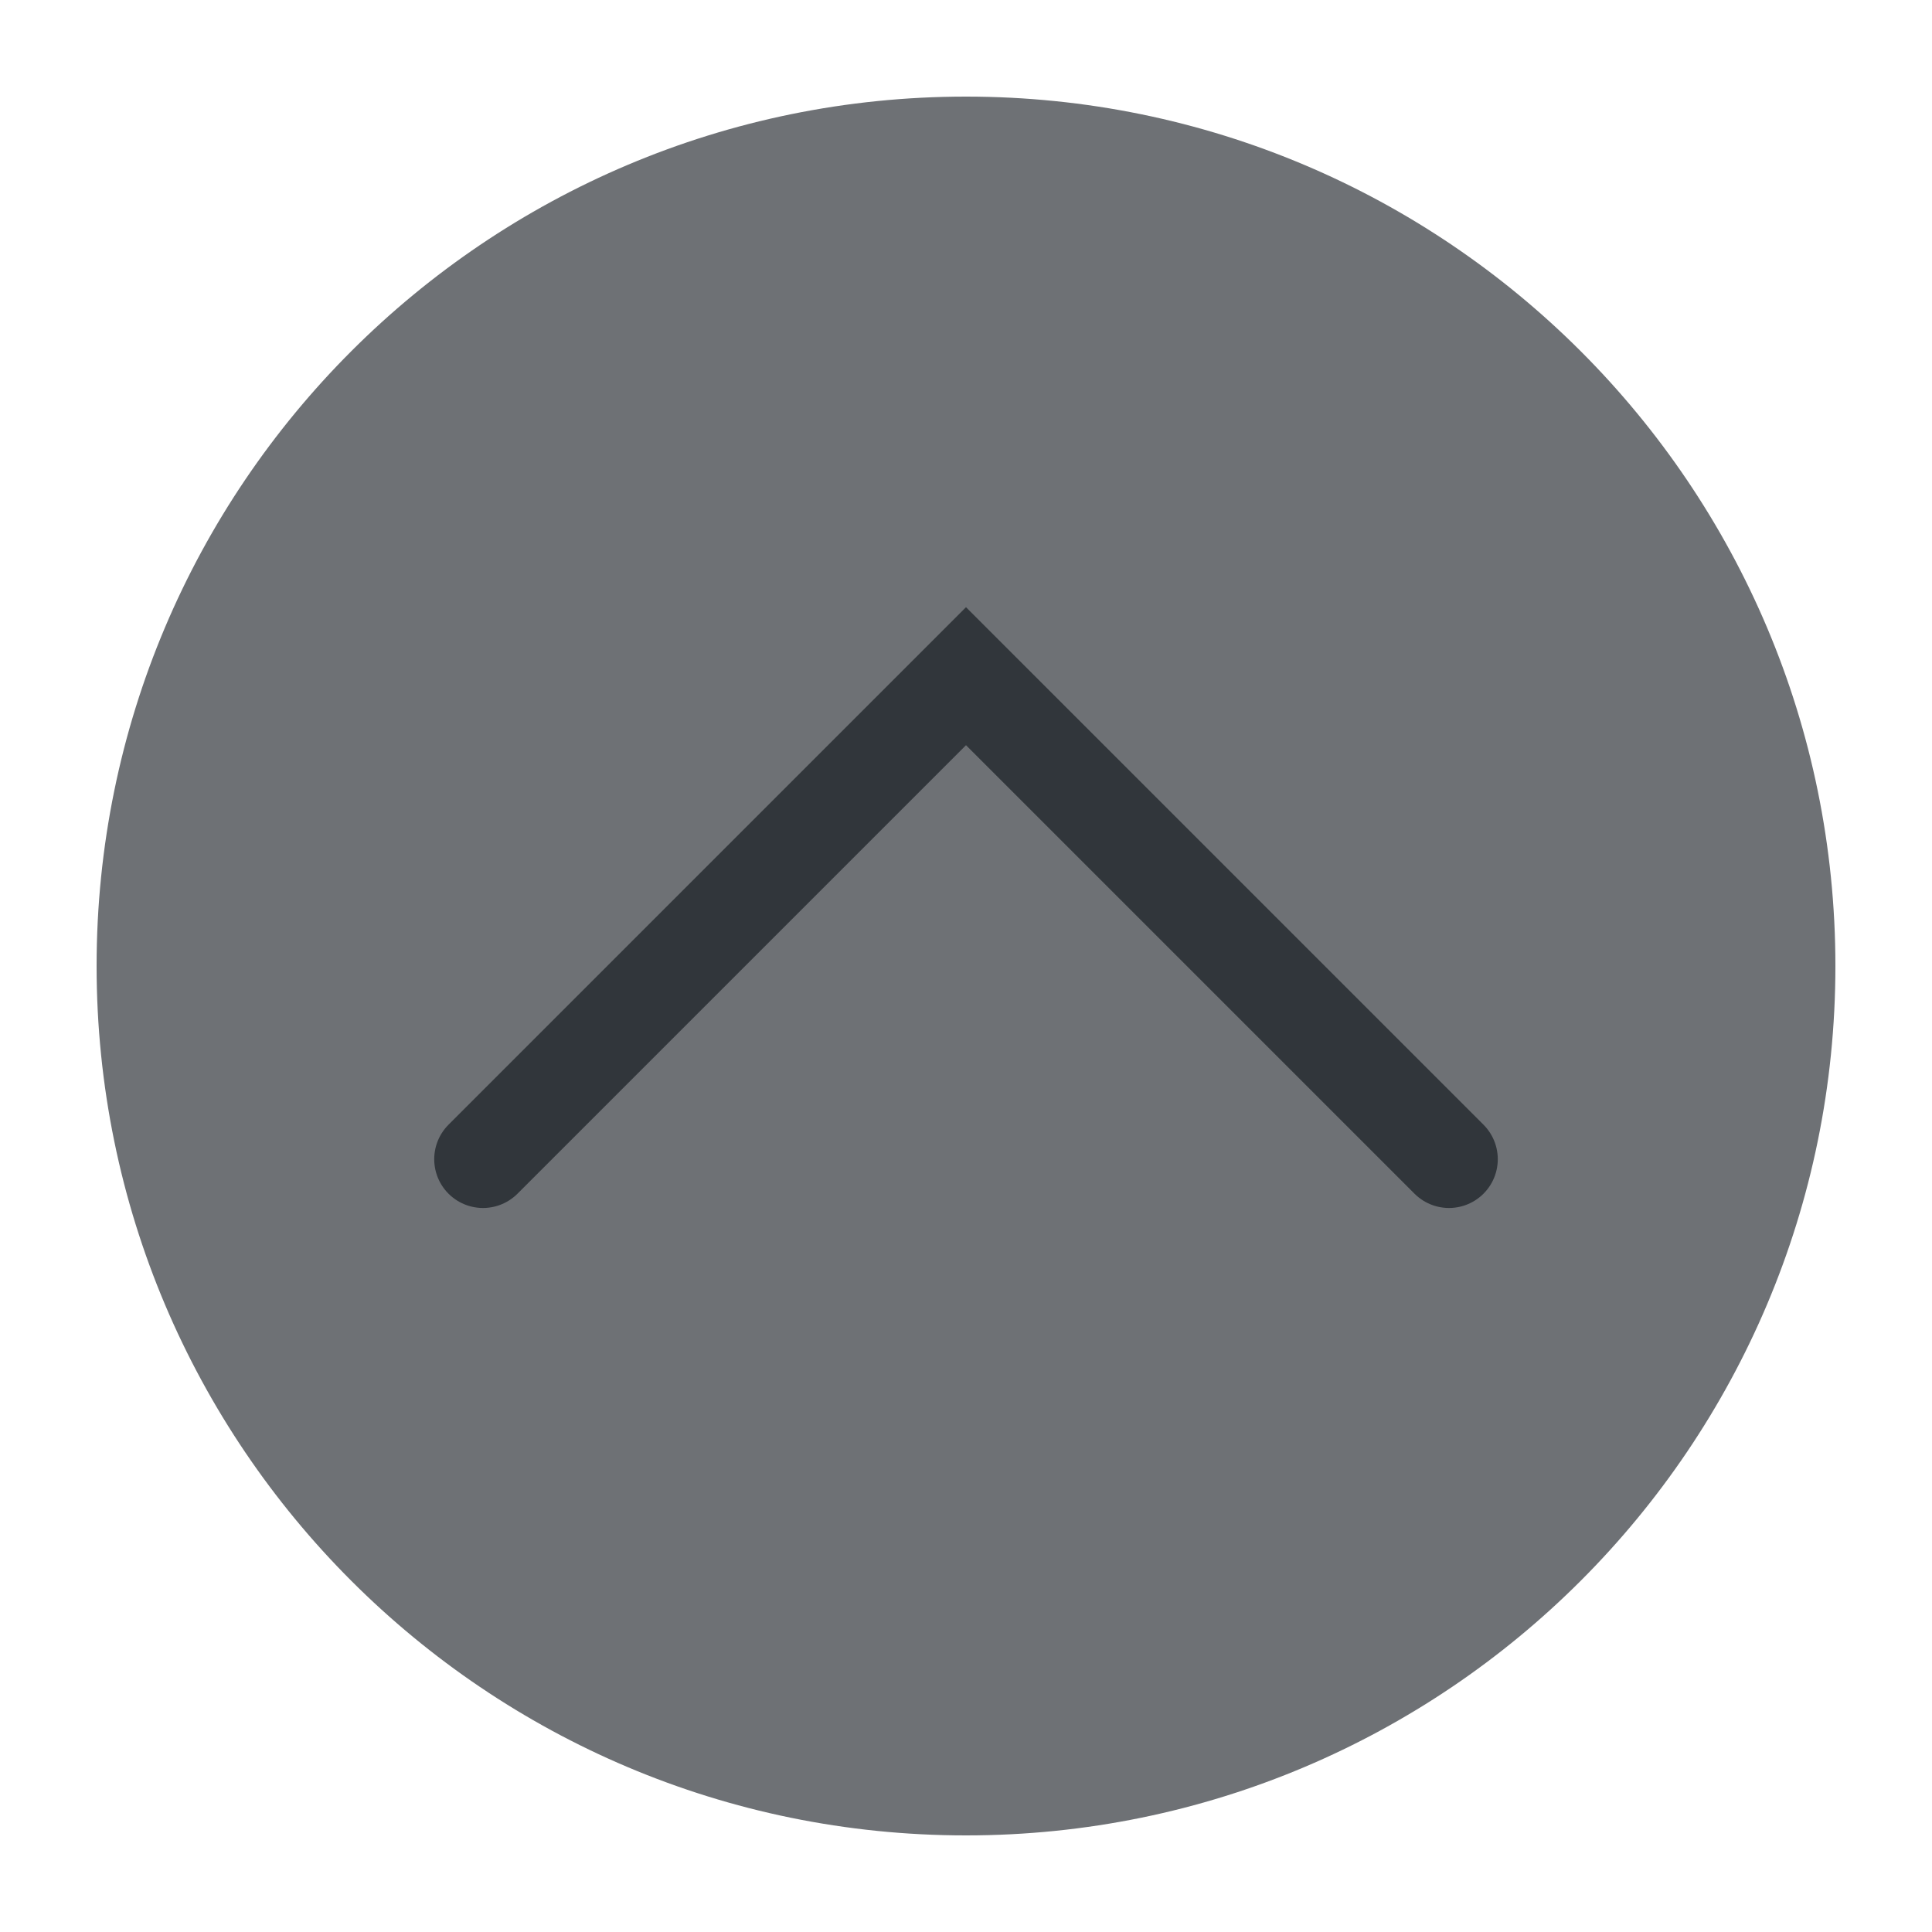
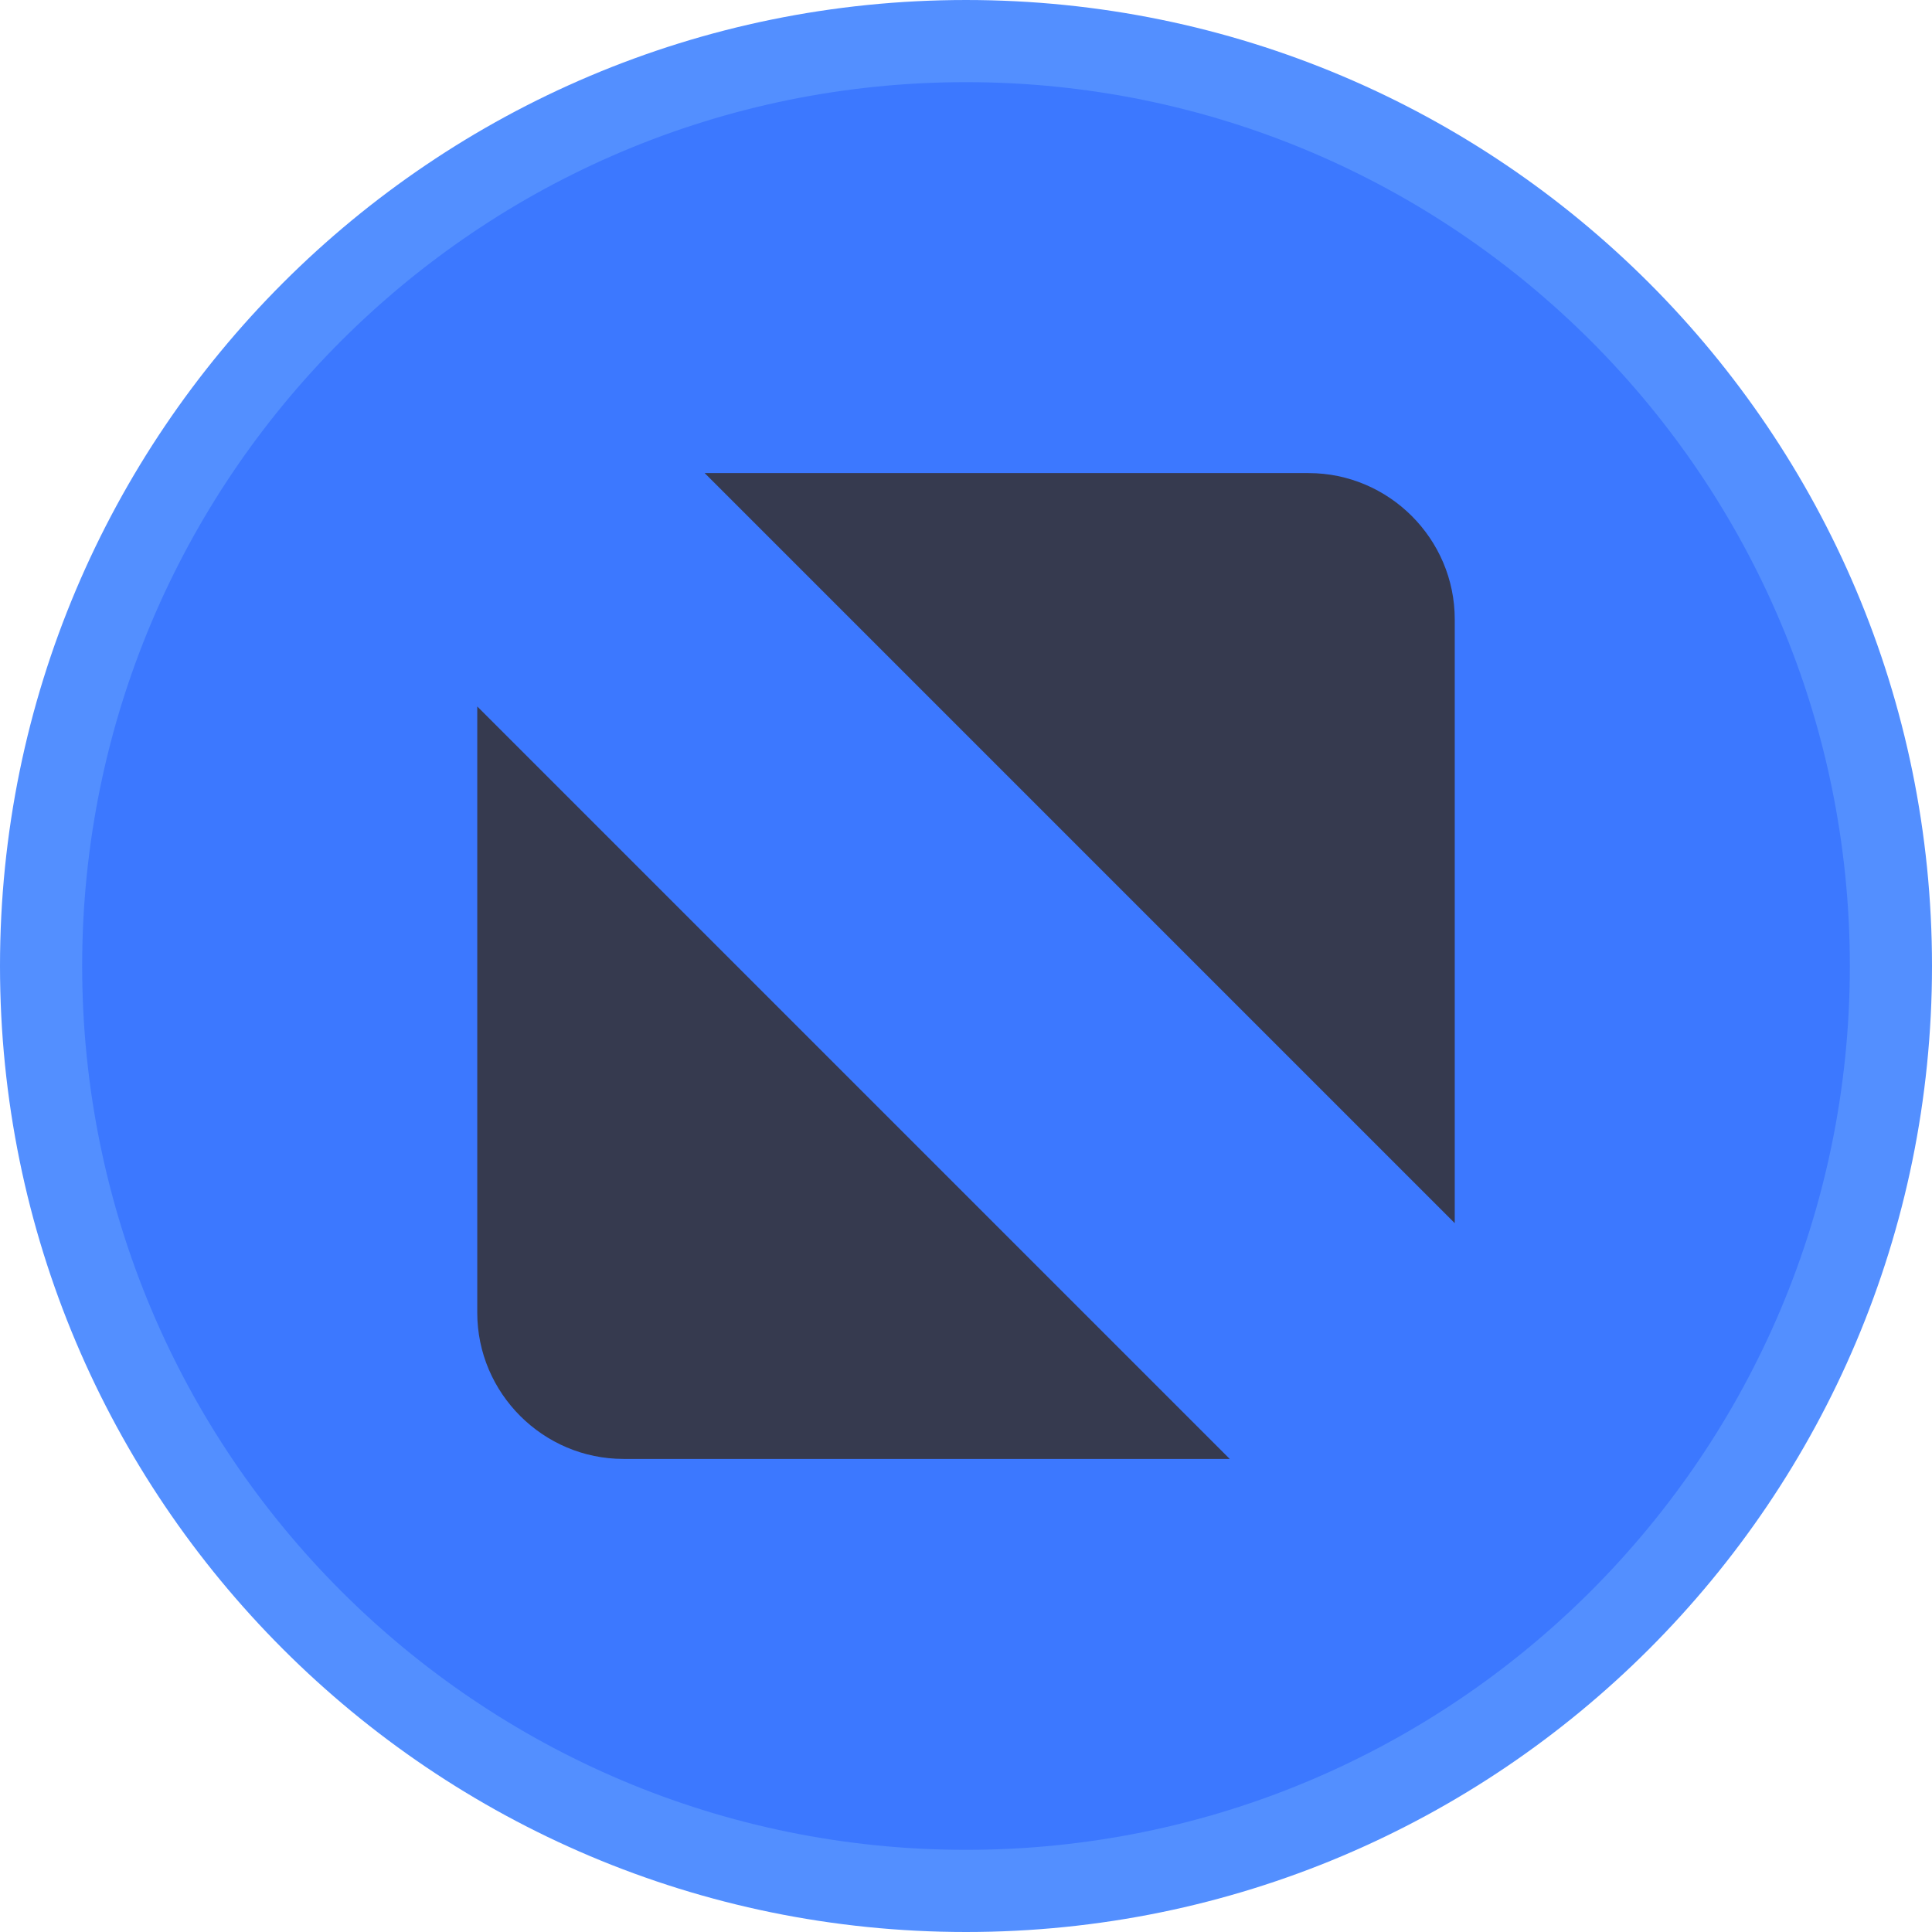
<svg xmlns="http://www.w3.org/2000/svg" viewBox="0 0 50 50" version="1.2" baseProfile="tiny">
  <defs>
</defs>
  <g fill="none" stroke="black" stroke-width="1" fill-rule="evenodd" stroke-linecap="square" stroke-linejoin="bevel">
-     <g fill="#6e7175" fill-opacity="1" stroke="none" transform="matrix(2.5,0,0,2.5,2.5,2.5)" font-family="Noto Sans" font-size="10" font-weight="400" font-style="normal">
-       <circle cx="9" cy="9" r="9" />
+     <g fill="#538fff" fill-opacity="1" stroke="none" transform="matrix(0.0548336,0,0,-0.0548338,-0.559759,50.5641)" font-family="Noto Sans" font-size="10" font-weight="400" font-style="normal">
+       <path vector-effect="none" fill-rule="evenodd" d="M466.138,10.287 C717.934,10.287 922.059,214.413 922.059,466.208 C922.059,718.009 717.934,922.133 466.138,922.133 C214.334,922.133 10.208,718.009 10.208,466.208 C10.208,214.413 214.334,10.287 466.138,10.287 " />
    </g>
-     <g fill="none" stroke="#31363b" stroke-opacity="1" stroke-width="1.01" stroke-linecap="round" stroke-linejoin="miter" stroke-miterlimit="2" transform="matrix(2.5,0,0,2.5,2.5,2.5)" font-family="Noto Sans" font-size="10" font-weight="400" font-style="normal">
-       <polyline fill="none" vector-effect="none" points="4,11 9,6 14,11 " />
+     <g fill="#3c78ff" fill-opacity="1" stroke="none" transform="matrix(0.0548336,0,0,-0.0548338,-0.559759,50.5641)" font-family="Noto Sans" font-size="10" font-weight="400" font-style="normal">
+       <path vector-effect="none" fill-rule="evenodd" d="M466.138,49.062 C696.521,49.062 883.283,235.829 883.283,466.208 C883.283,696.596 696.521,883.358 466.138,883.358 C235.75,883.358 48.987,696.596 48.987,466.208 C48.987,235.829 235.75,49.062 466.138,49.062 " />
+     </g>
+     <g fill="#363a4f" fill-opacity="1" stroke="none" transform="matrix(0.0548336,0,0,-0.0548338,-0.559759,50.5641)" font-family="Noto Sans" font-size="10" font-weight="400" font-style="normal">
+       <path vector-effect="none" fill-rule="evenodd" d="M342.791,698.854 L627.804,698.854 C665.755,698.854 696.809,667.804 696.809,629.85 L696.809,344.842 L342.791,698.854 M590.604,233.567 L304.467,233.567 C266.512,233.567 235.462,264.617 235.462,302.571 L235.462,588.708 L590.604,233.567" />
    </g>
    <g fill="none" stroke="#000000" stroke-opacity="1" stroke-width="1" stroke-linecap="square" stroke-linejoin="bevel" transform="matrix(1,0,0,1,0,0)" font-family="Noto Sans" font-size="10" font-weight="400" font-style="normal">
</g>
  </g>
</svg>
